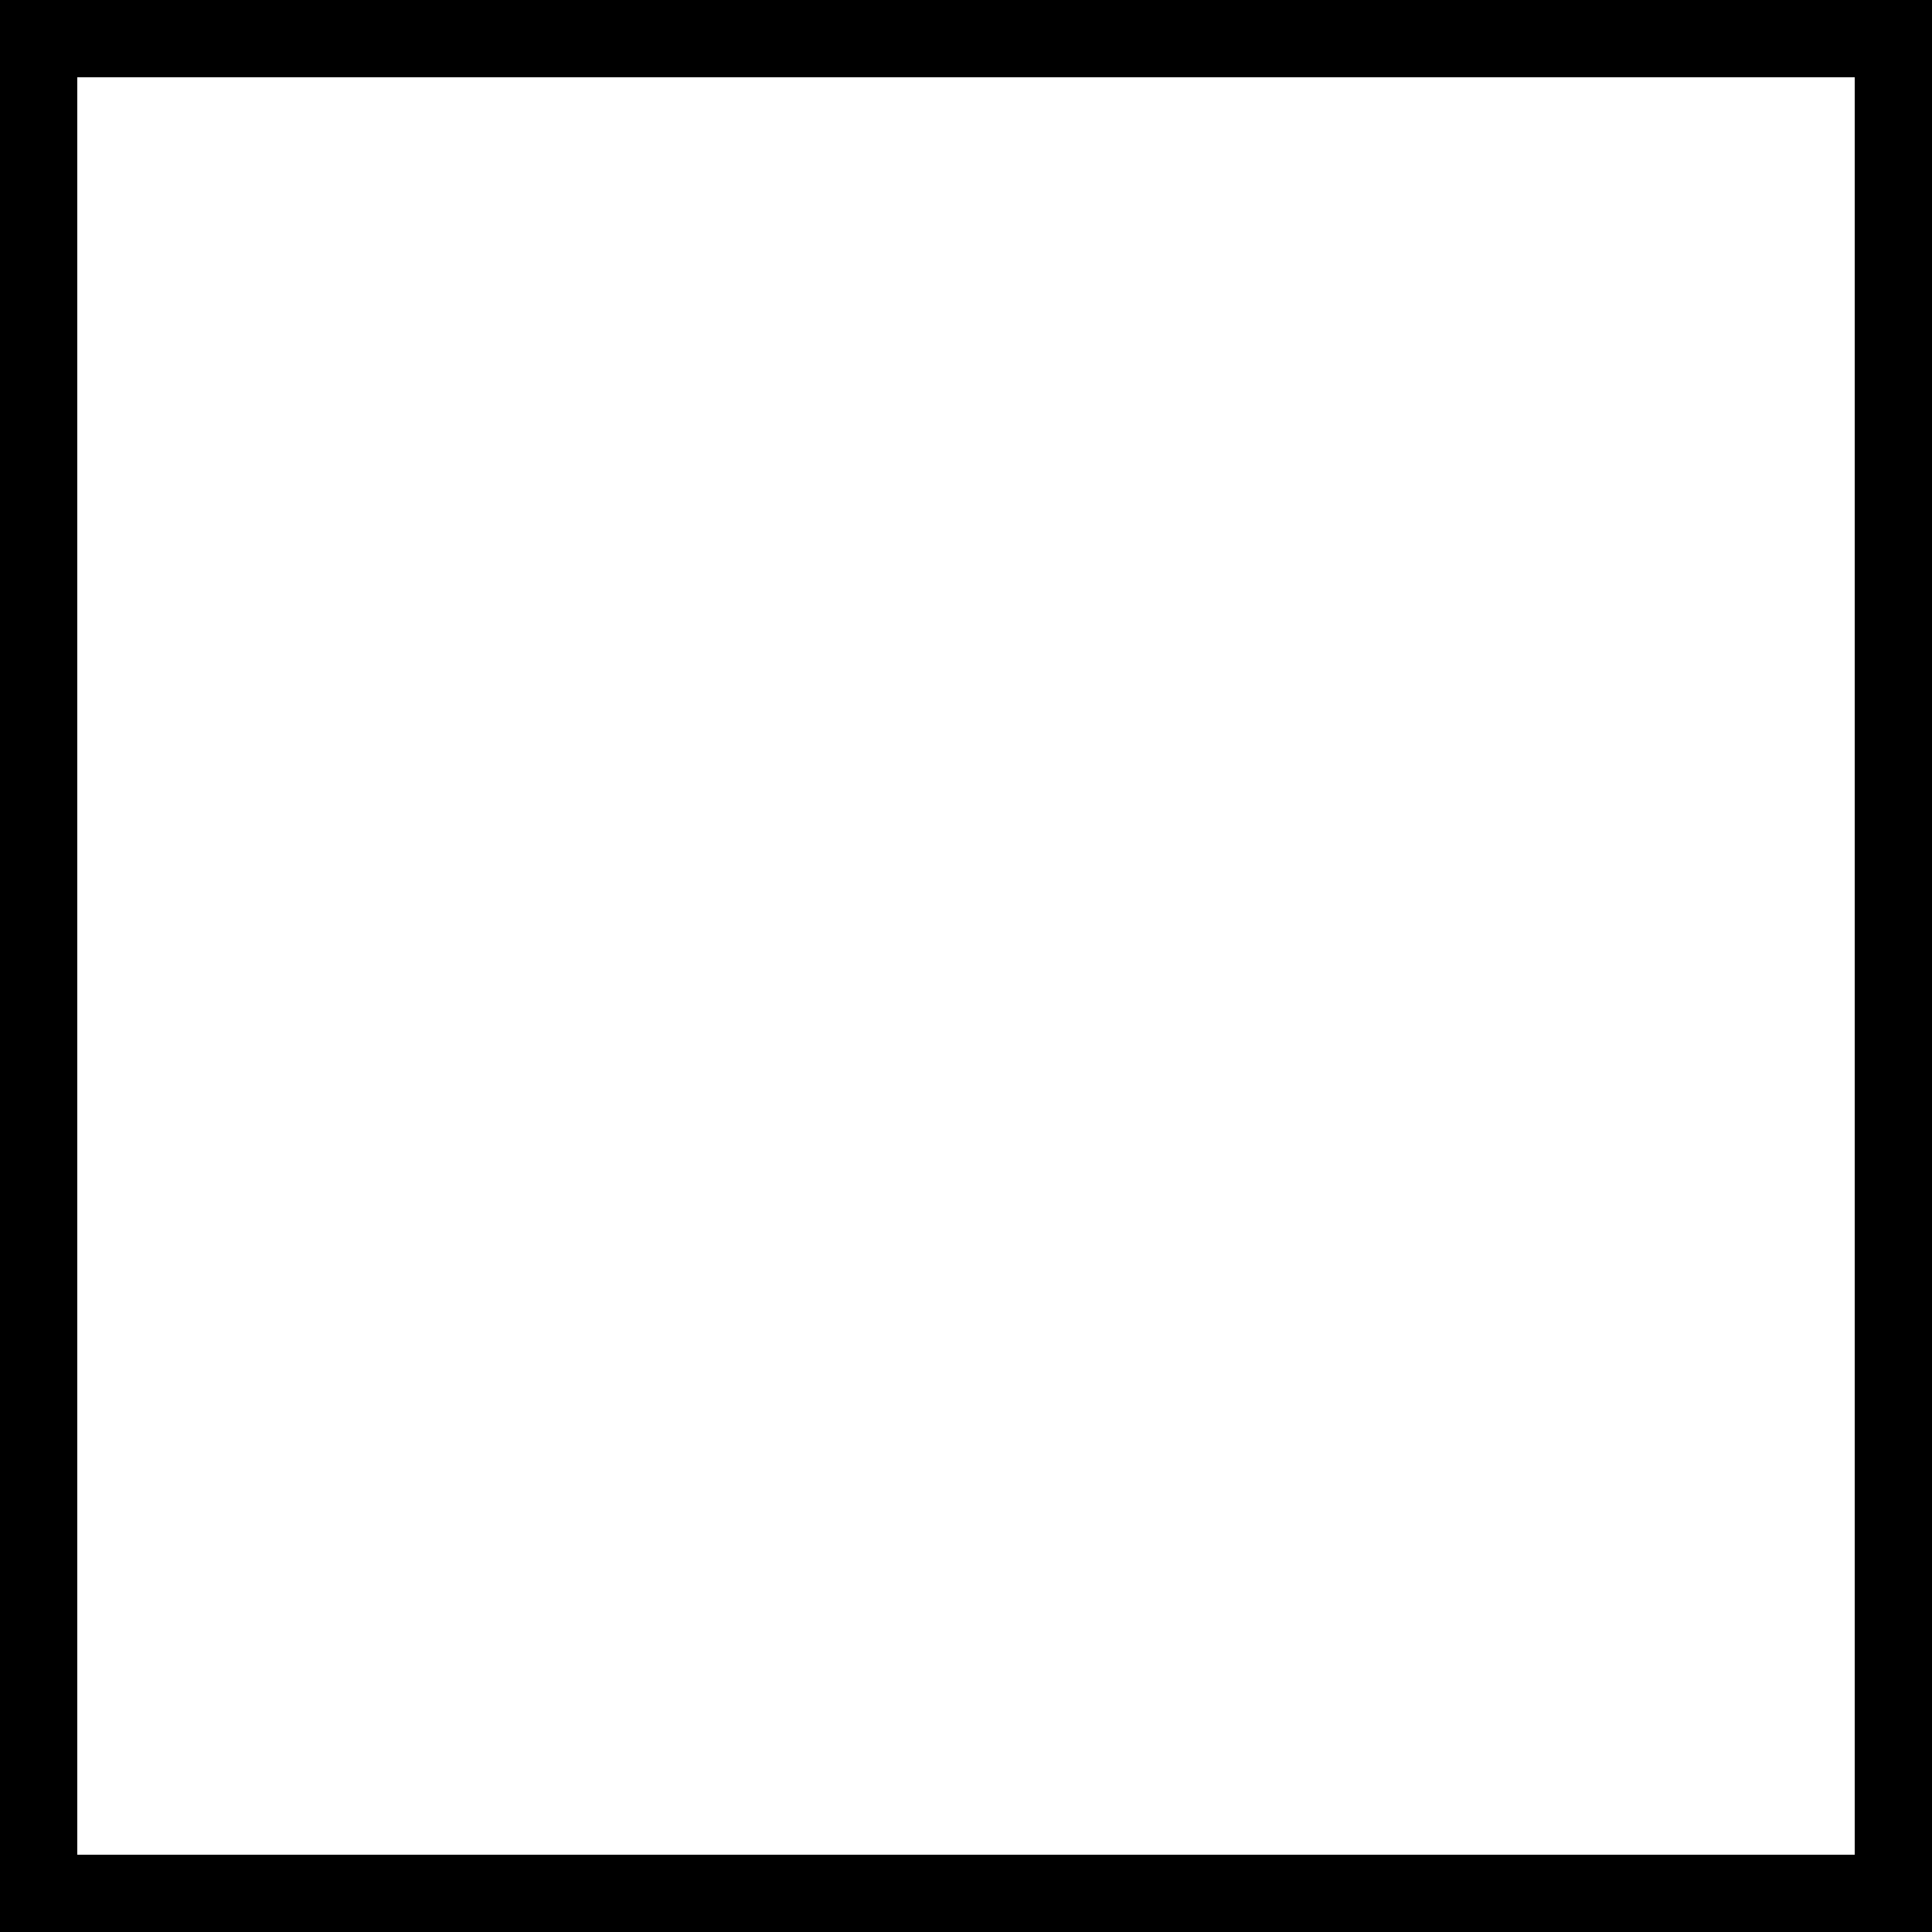
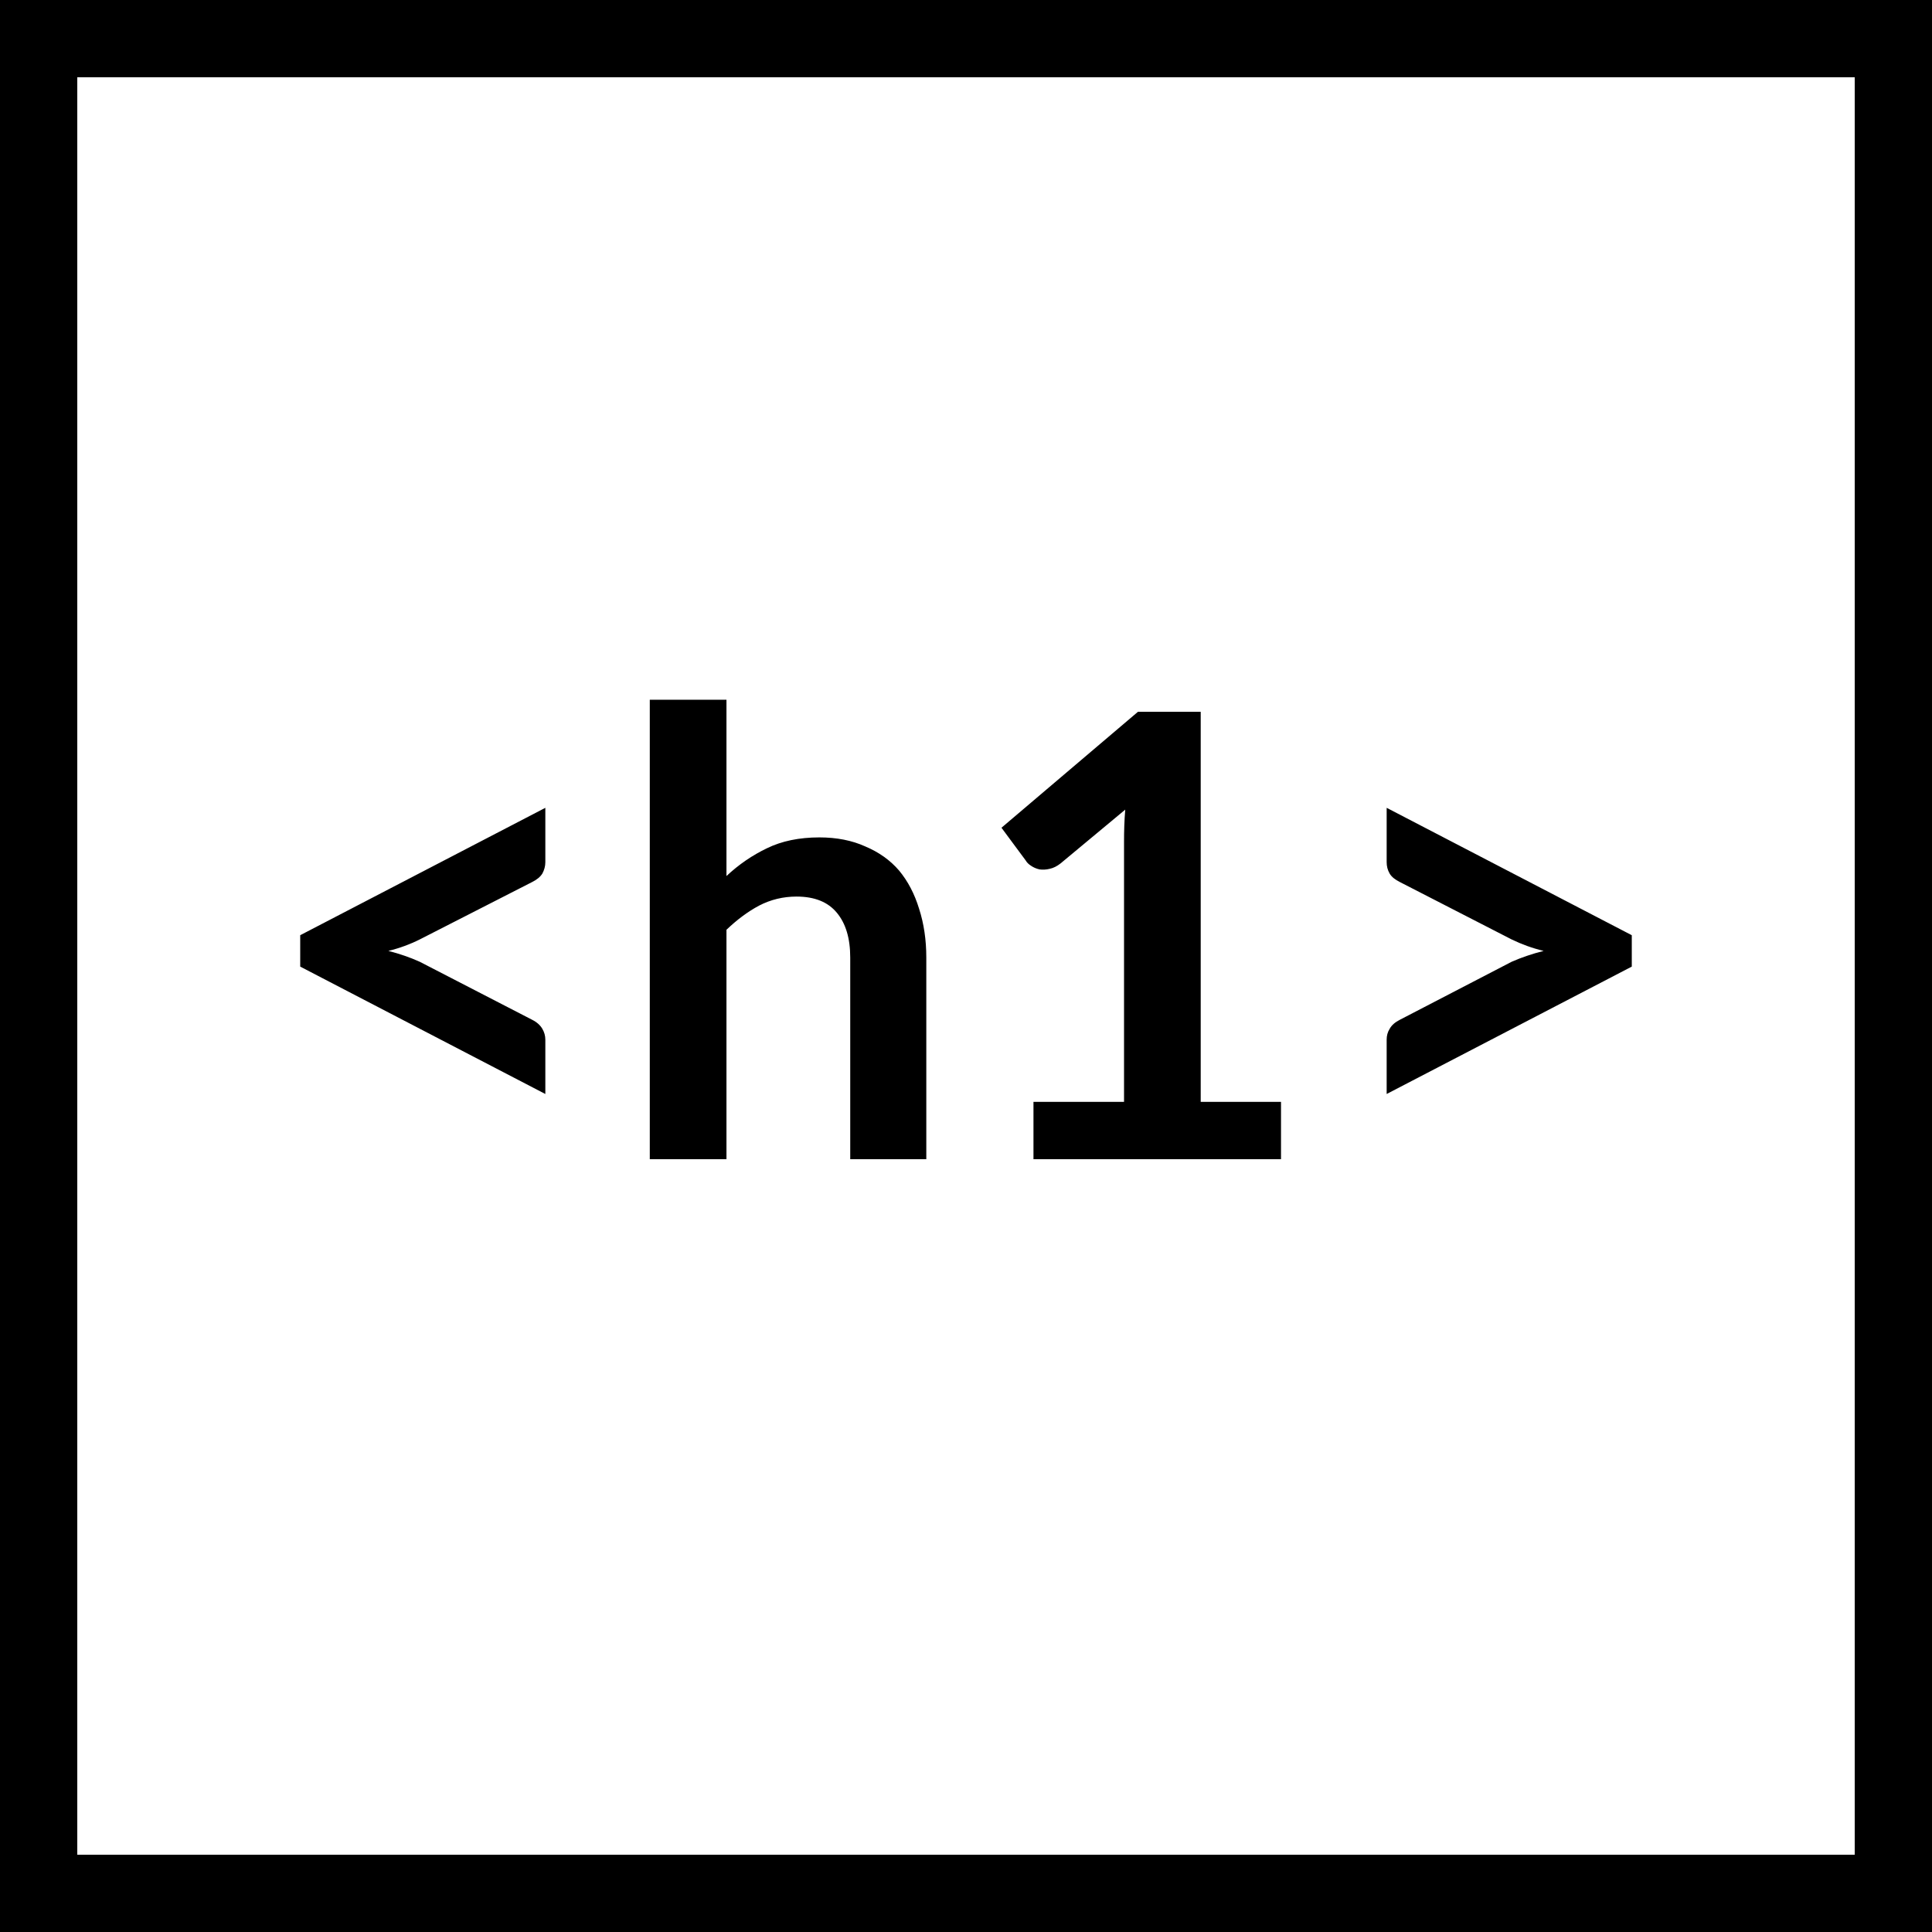
<svg xmlns="http://www.w3.org/2000/svg" width="50" height="50" viewBox="0 0 50 50">
  <g fill="none" fill-rule="nonzero">
    <path fill="#FFF" stroke="#000" stroke-width="2" d="M1 1h48v48H1z" />
+     <text x="25" y="30" font-size="16" font-family="Lato" font-weight="700" fill="#000" text-anchor="middle">&lt;h1&gt;</text>
  </g>
</svg>
